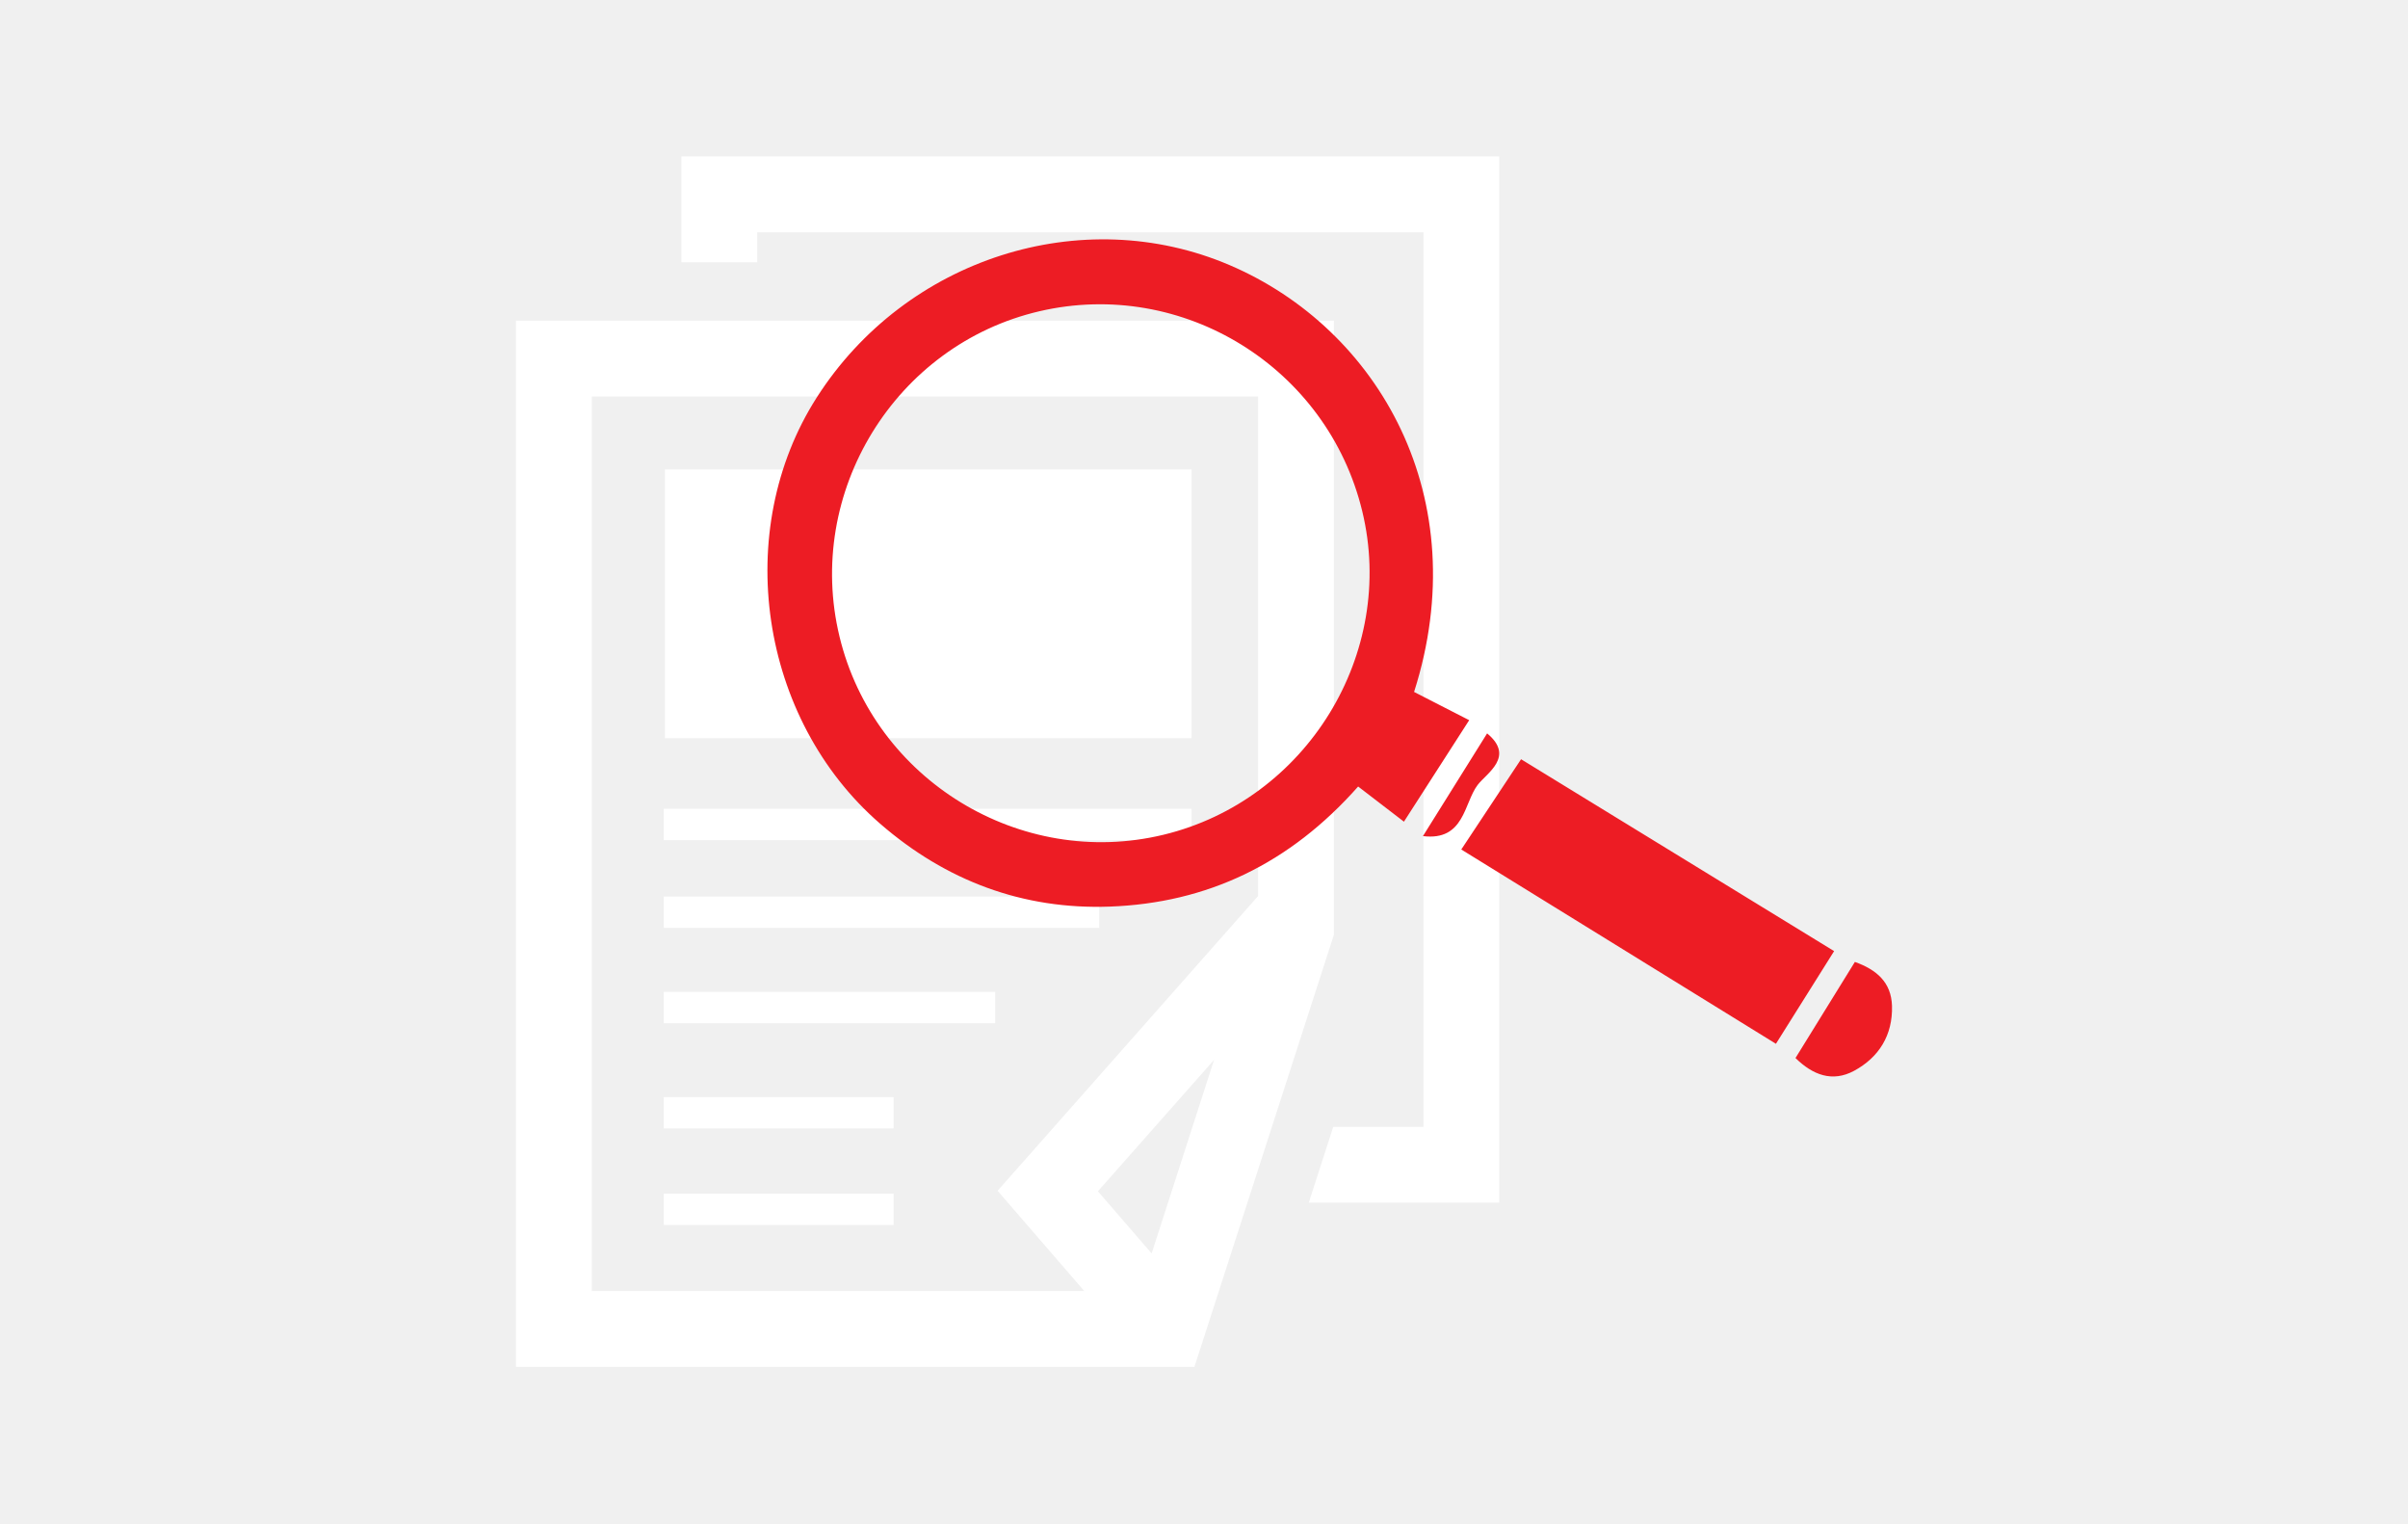
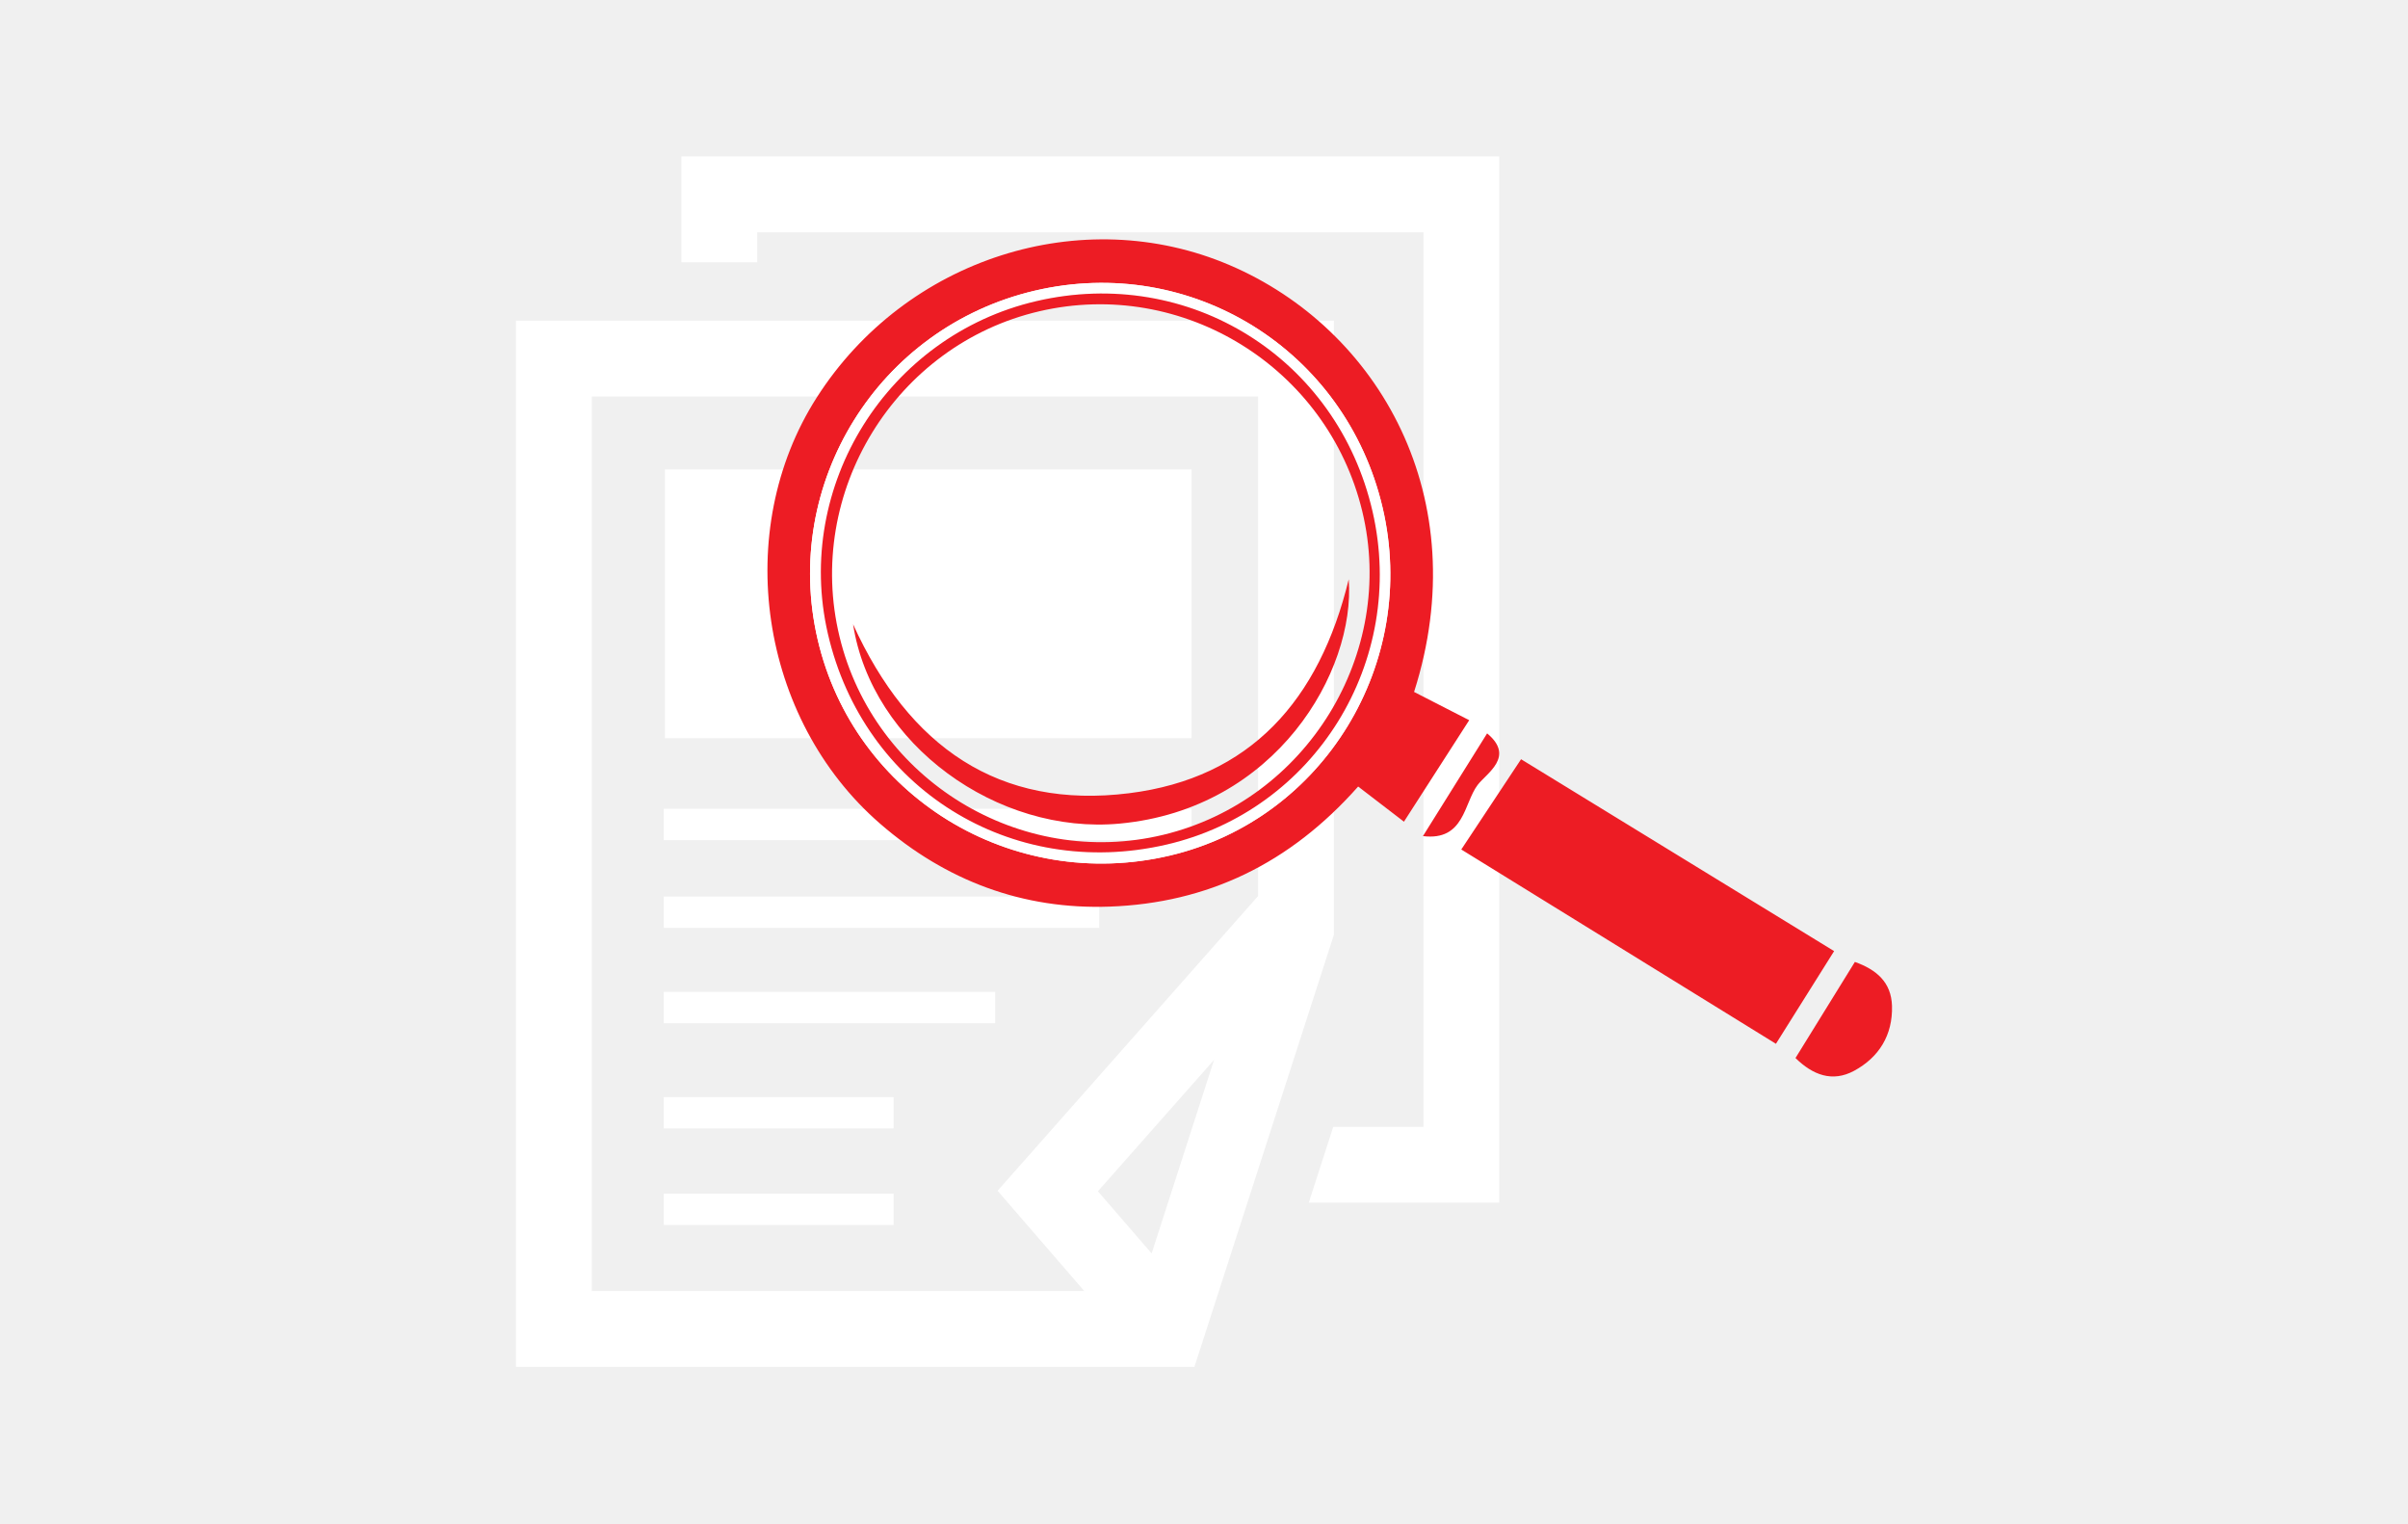
<svg xmlns="http://www.w3.org/2000/svg" width="250" height="158.128" viewBox="0 0 250 158.128">
  <g fill-rule="evenodd" clip-rule="evenodd">
    <path fill="#fff" d="M70.742 16.243v10.984h7.872v-3.114h69.171v92.859h-9.367l-2.541 7.871h19.778v-108.6h-84.913zm-1.711 32.487h54.676v27.9h-54.676v-27.9zm-.115 75.181h23.858v3.25h-23.858v-3.25zm0-10.021h23.858v3.252h-23.858v-3.252zm0-10.93h34.402v3.252h-34.402v-3.252zm0-9.893h45.205v3.256h-45.205v-3.256zm0-9.111h54.791v3.256h-54.791v-3.256zm69.568-50.668v63.746l-.2.623-13.393 41.492-.885 2.736h-70.438v-108.598h84.916v.001zm-46.584 100.727h-30.462v-92.856h69.174v51.858l-24.767 28.021-2.275 2.572 2.243 2.592 6.755 7.812h-20.668v.001zm34.148-24l-6.484 20.098-5.578-6.451 12.062-13.647z" />
-     <g fill="#ED1C24">
-       <path d="M157.918 78.813l32.501 19.918c-1.989 3.174-4.027 6.412-6.041 9.621-10.697-6.605-21.597-13.334-32.667-20.17l6.207-9.369zM186.409 109.829l6.166-9.975c2.229.799 3.782 2.092 3.853 4.57.083 3.031-1.352 5.34-3.943 6.736-2.251 1.212-4.286.431-6.076-1.331zM154.393 76.13c2.927 2.419-.054 4.128-.985 5.354-1.432 1.884-1.355 5.836-5.678 5.309 2.312-3.703 4.371-6.998 6.663-10.663zM146.81 71.827c6.413-20.102-3.626-37.674-19.161-44.311-15.335-6.549-33.609-.702-42.844 13.729-8.855 13.834-5.978 33.362 6.559 44.25 6.828 5.933 14.836 8.945 23.854 8.615 10.113-.369 18.679-4.434 25.785-12.465 1.675 1.285 3.271 2.508 4.755 3.65 2.316-3.604 4.438-6.904 6.775-10.536l-5.723-2.932zm-26.011 14.824c-14.864 3.588-30.034-5.679-33.636-20.551-3.63-14.985 5.771-30.298 20.747-33.789 14.892-3.469 29.912 5.83 33.521 20.761 3.571 14.772-5.779 29.994-20.632 33.579z" />
-     </g>
+     <path fill="#ED1C24" d="M146.81 71.827l5.724 2.933c-2.338 3.632-4.459 6.933-6.775 10.536-1.484-1.143-3.08-2.365-4.755-3.65-7.106 8.032-15.672 12.096-25.785 12.465-9.019.33-17.026-2.682-23.854-8.615-12.536-10.888-15.414-30.416-6.559-44.25 9.234-14.432 27.509-20.278 42.844-13.729 15.534 6.636 25.573 24.208 19.16 44.31zm-3.272-19.153c-3.838-16.344-19.862-26.324-36.126-22.495-16.234 3.817-26.3 20.012-22.518 36.224 3.801 16.263 20.144 26.28 36.559 22.411 15.96-3.761 25.879-19.993 22.085-36.14zM157.918 78.813l32.501 19.918c-1.989 3.174-4.027 6.412-6.041 9.621-10.697-6.605-21.597-13.334-32.667-20.17l6.207-9.369zM186.409 109.829l6.166-9.975c2.229.799 3.782 2.092 3.853 4.57.083 3.031-1.352 5.34-3.943 6.736-2.251 1.212-4.286.431-6.076-1.331zM154.393 76.13c2.927 2.419-.054 4.128-.985 5.354-1.432 1.884-1.355 5.836-5.678 5.309 2.312-3.703 4.371-6.998 6.663-10.663z" />
+     <path fill="#fff" d="M143.538 52.674c3.794 16.146-6.125 32.379-22.085 36.139-16.415 3.869-32.758-6.148-36.559-22.411-3.782-16.212 6.283-32.406 22.518-36.224 16.264-3.828 32.288 6.152 36.126 22.496zm-22.468 35.007c15.436-3.548 25.015-19.019 21.423-34.6-3.664-15.916-19.016-25.515-34.894-21.821-15.443 3.593-25.199 19.154-21.647 34.531 3.713 16.07 19 25.601 35.118 21.89z" />
+     <path fill="#ED1C24" d="M121.07 87.681c-16.118 3.711-31.405-5.82-35.118-21.89-3.552-15.377 6.204-30.938 21.648-34.532 15.878-3.693 31.229 5.905 34.894 21.821 3.591 15.582-5.988 31.052-21.424 34.601zm20.361-34.609c-3.608-14.931-18.629-24.229-33.521-20.761-14.975 3.491-24.377 18.804-20.747 33.789 3.602 14.872 18.771 24.139 33.636 20.551 14.853-3.585 24.203-18.807 20.632-33.579zM140.027 60.131c.707 9.551-7.531 23.846-23.771 25.362-12.705 1.189-25.76-8.198-27.689-20.689 5.8 12.751 15.154 19.229 28.662 17.537 12.568-1.572 19.744-9.631 22.798-22.21z" />
  </g>
</svg>
